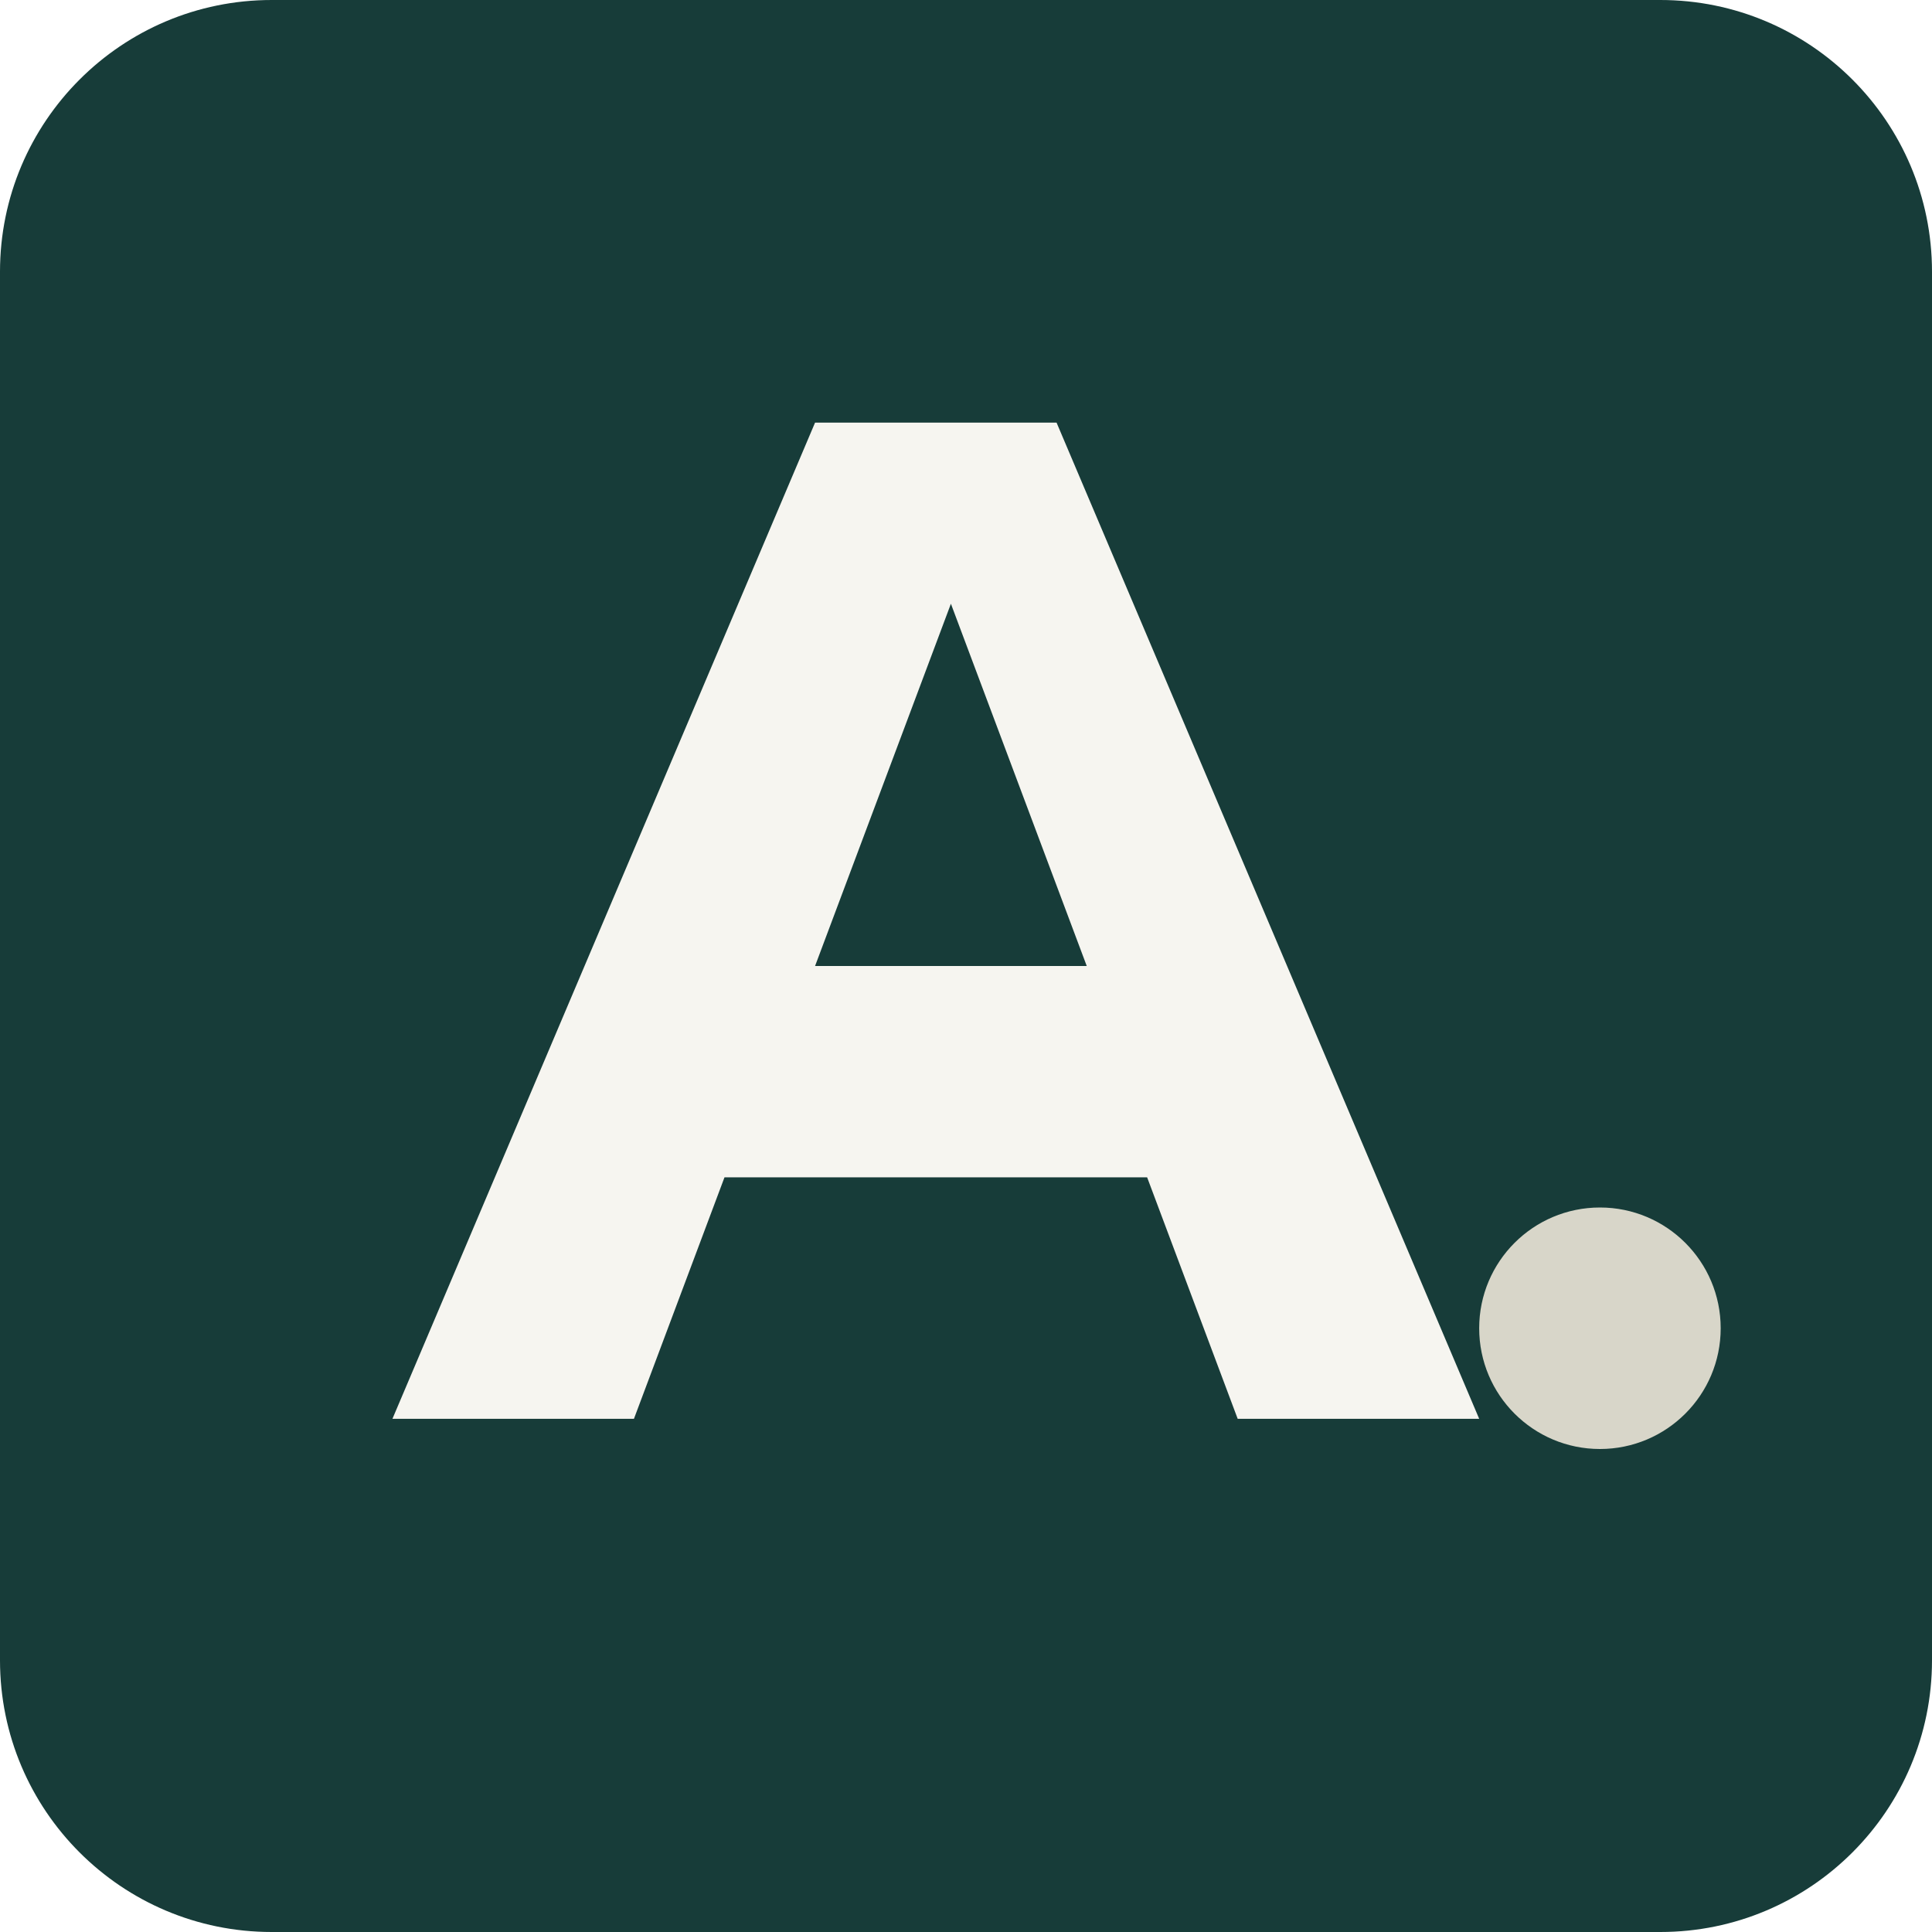
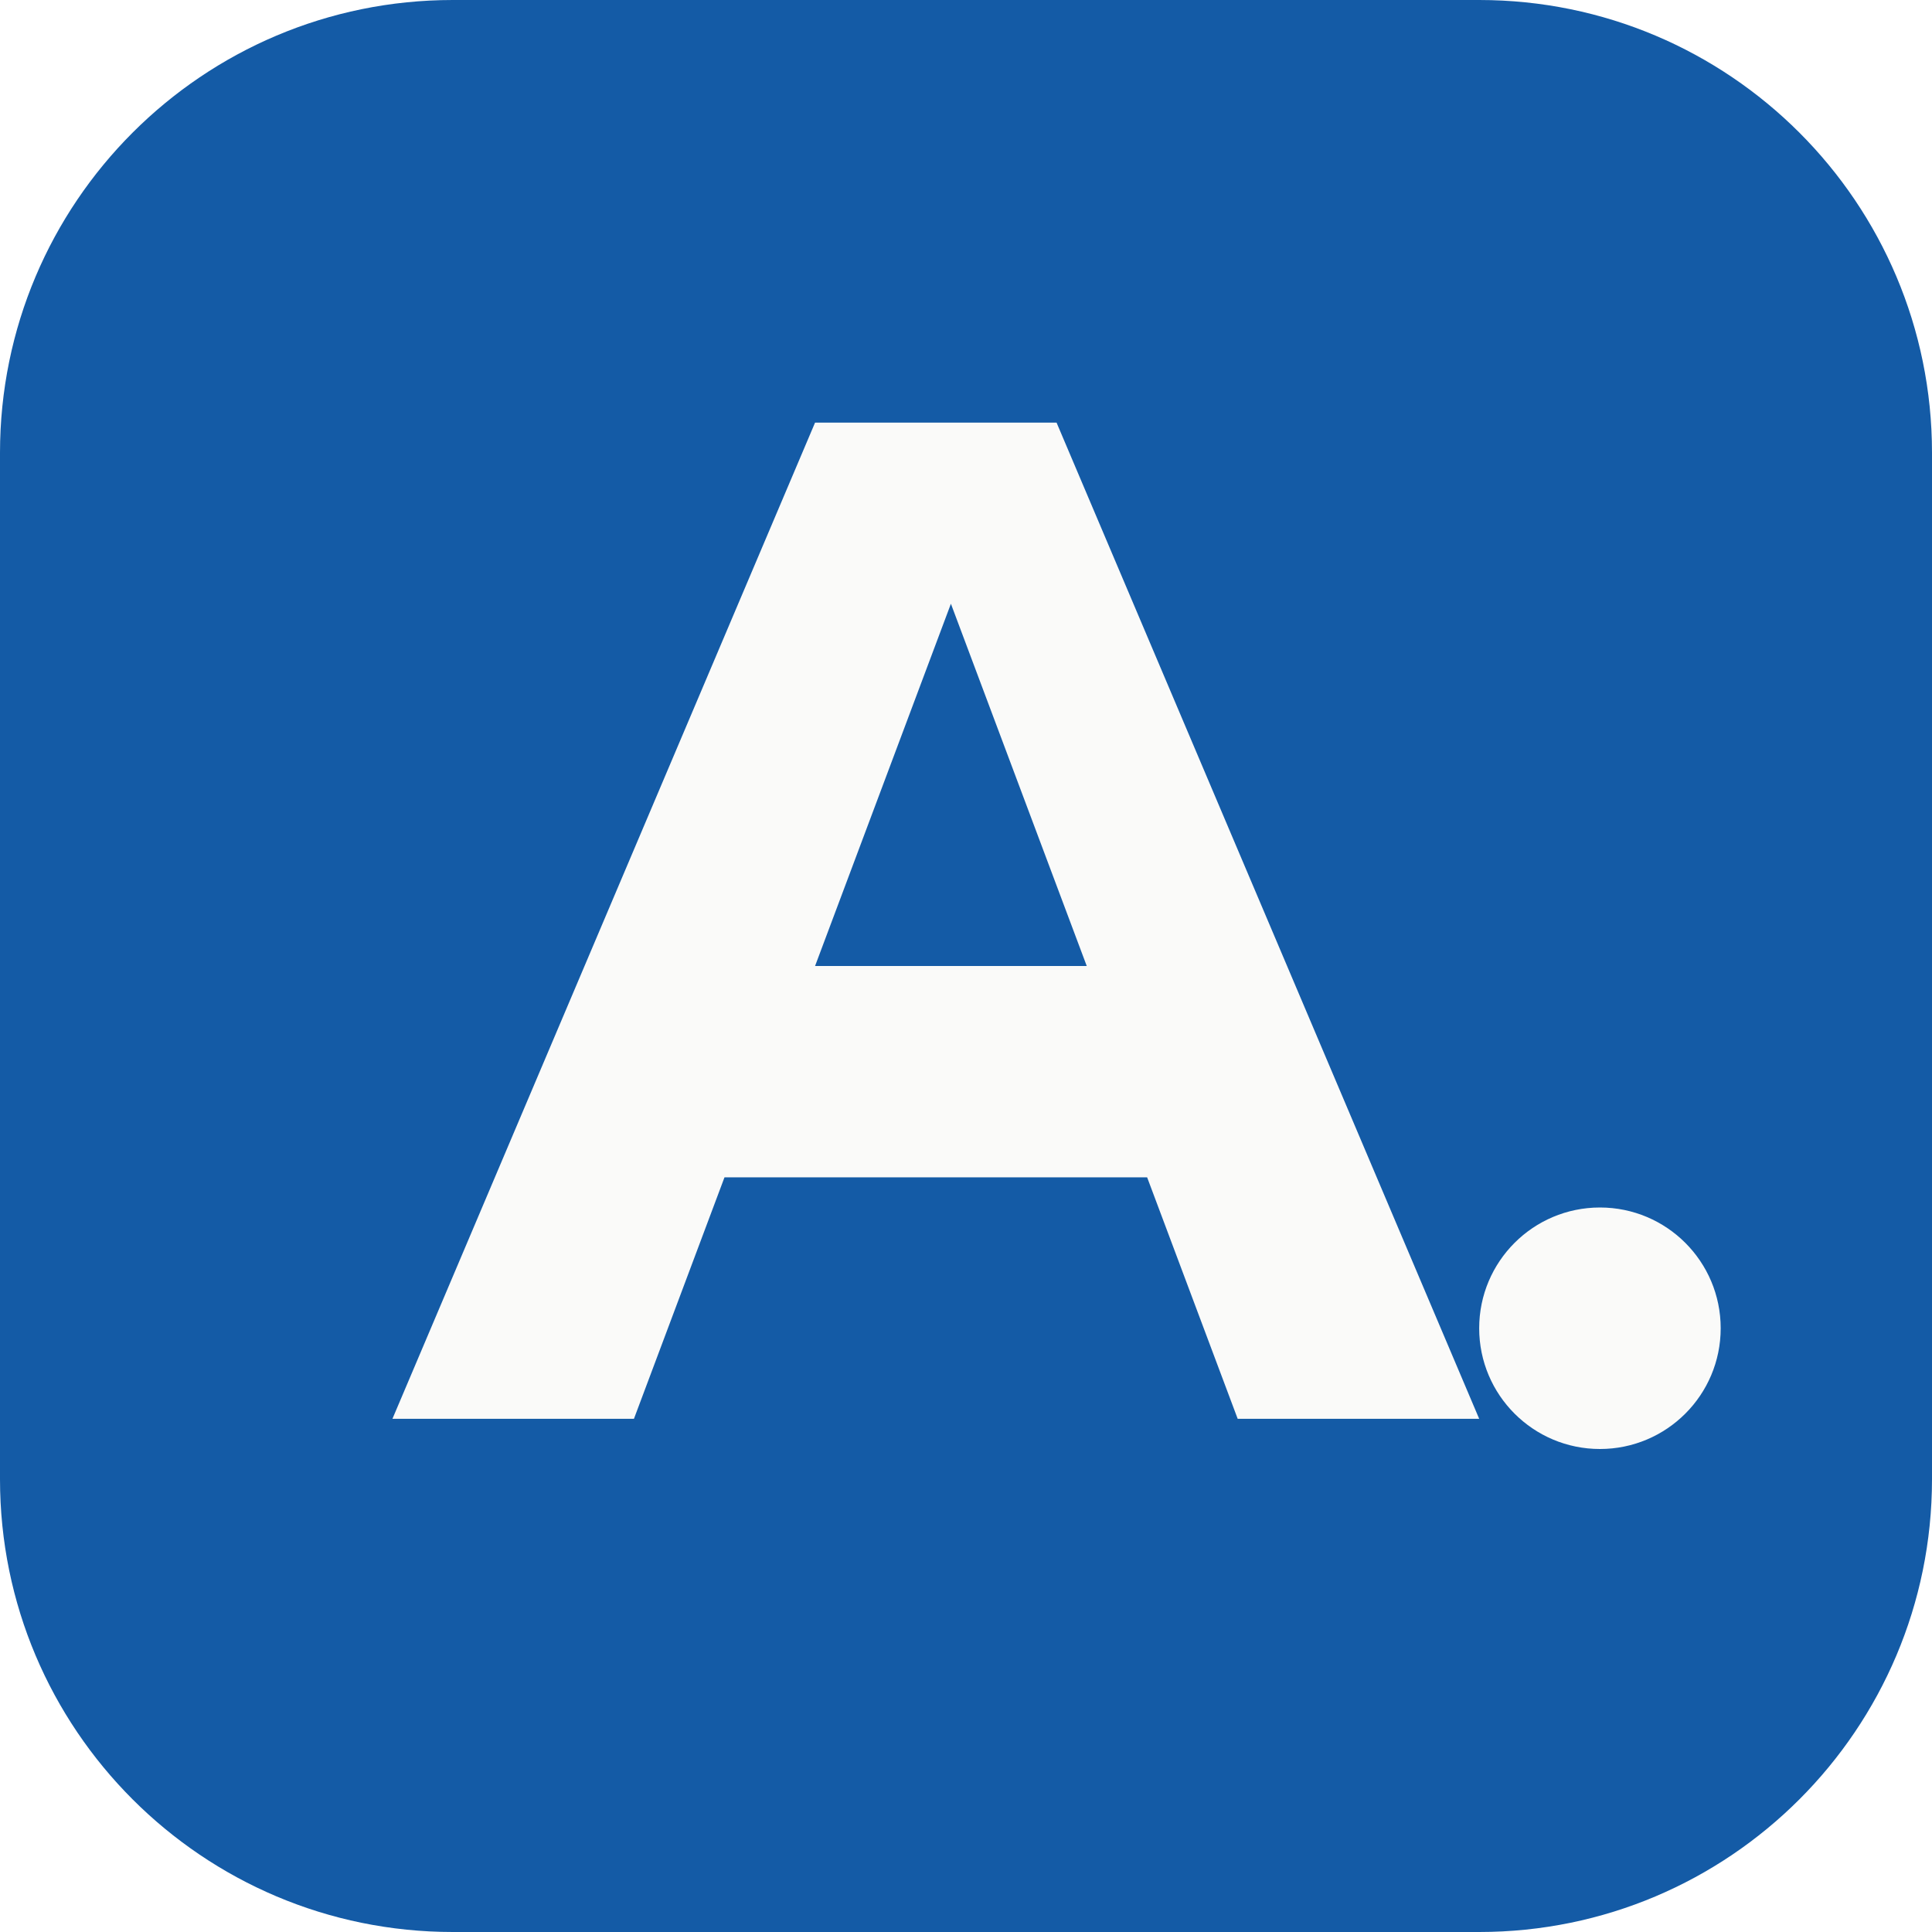
<svg xmlns="http://www.w3.org/2000/svg" viewBox="0 0 64 64">
-   <rect width="64" height="64" rx="9" fill="#173c39" />
-   <path d="m13 47 14-33h8l14 33h-8l-3-8H24l-3 8Zm14-15h9l-4.5-12Z" fill="#f6f5f0" />
-   <circle cx="53" cy="44" r="4" fill="#d8d6c9" />
+   <rect width="64" height="64" rx="15" fill="#145ba6" />
+   <path d="m13 47 14-33h8l14 33h-8l-3-8H24l-3 8Zm14-15h9l-4.5-12Z" fill="#fafaf9" />
+   <circle cx="53" cy="44" r="4" fill="#fafaf9" />
</svg>
